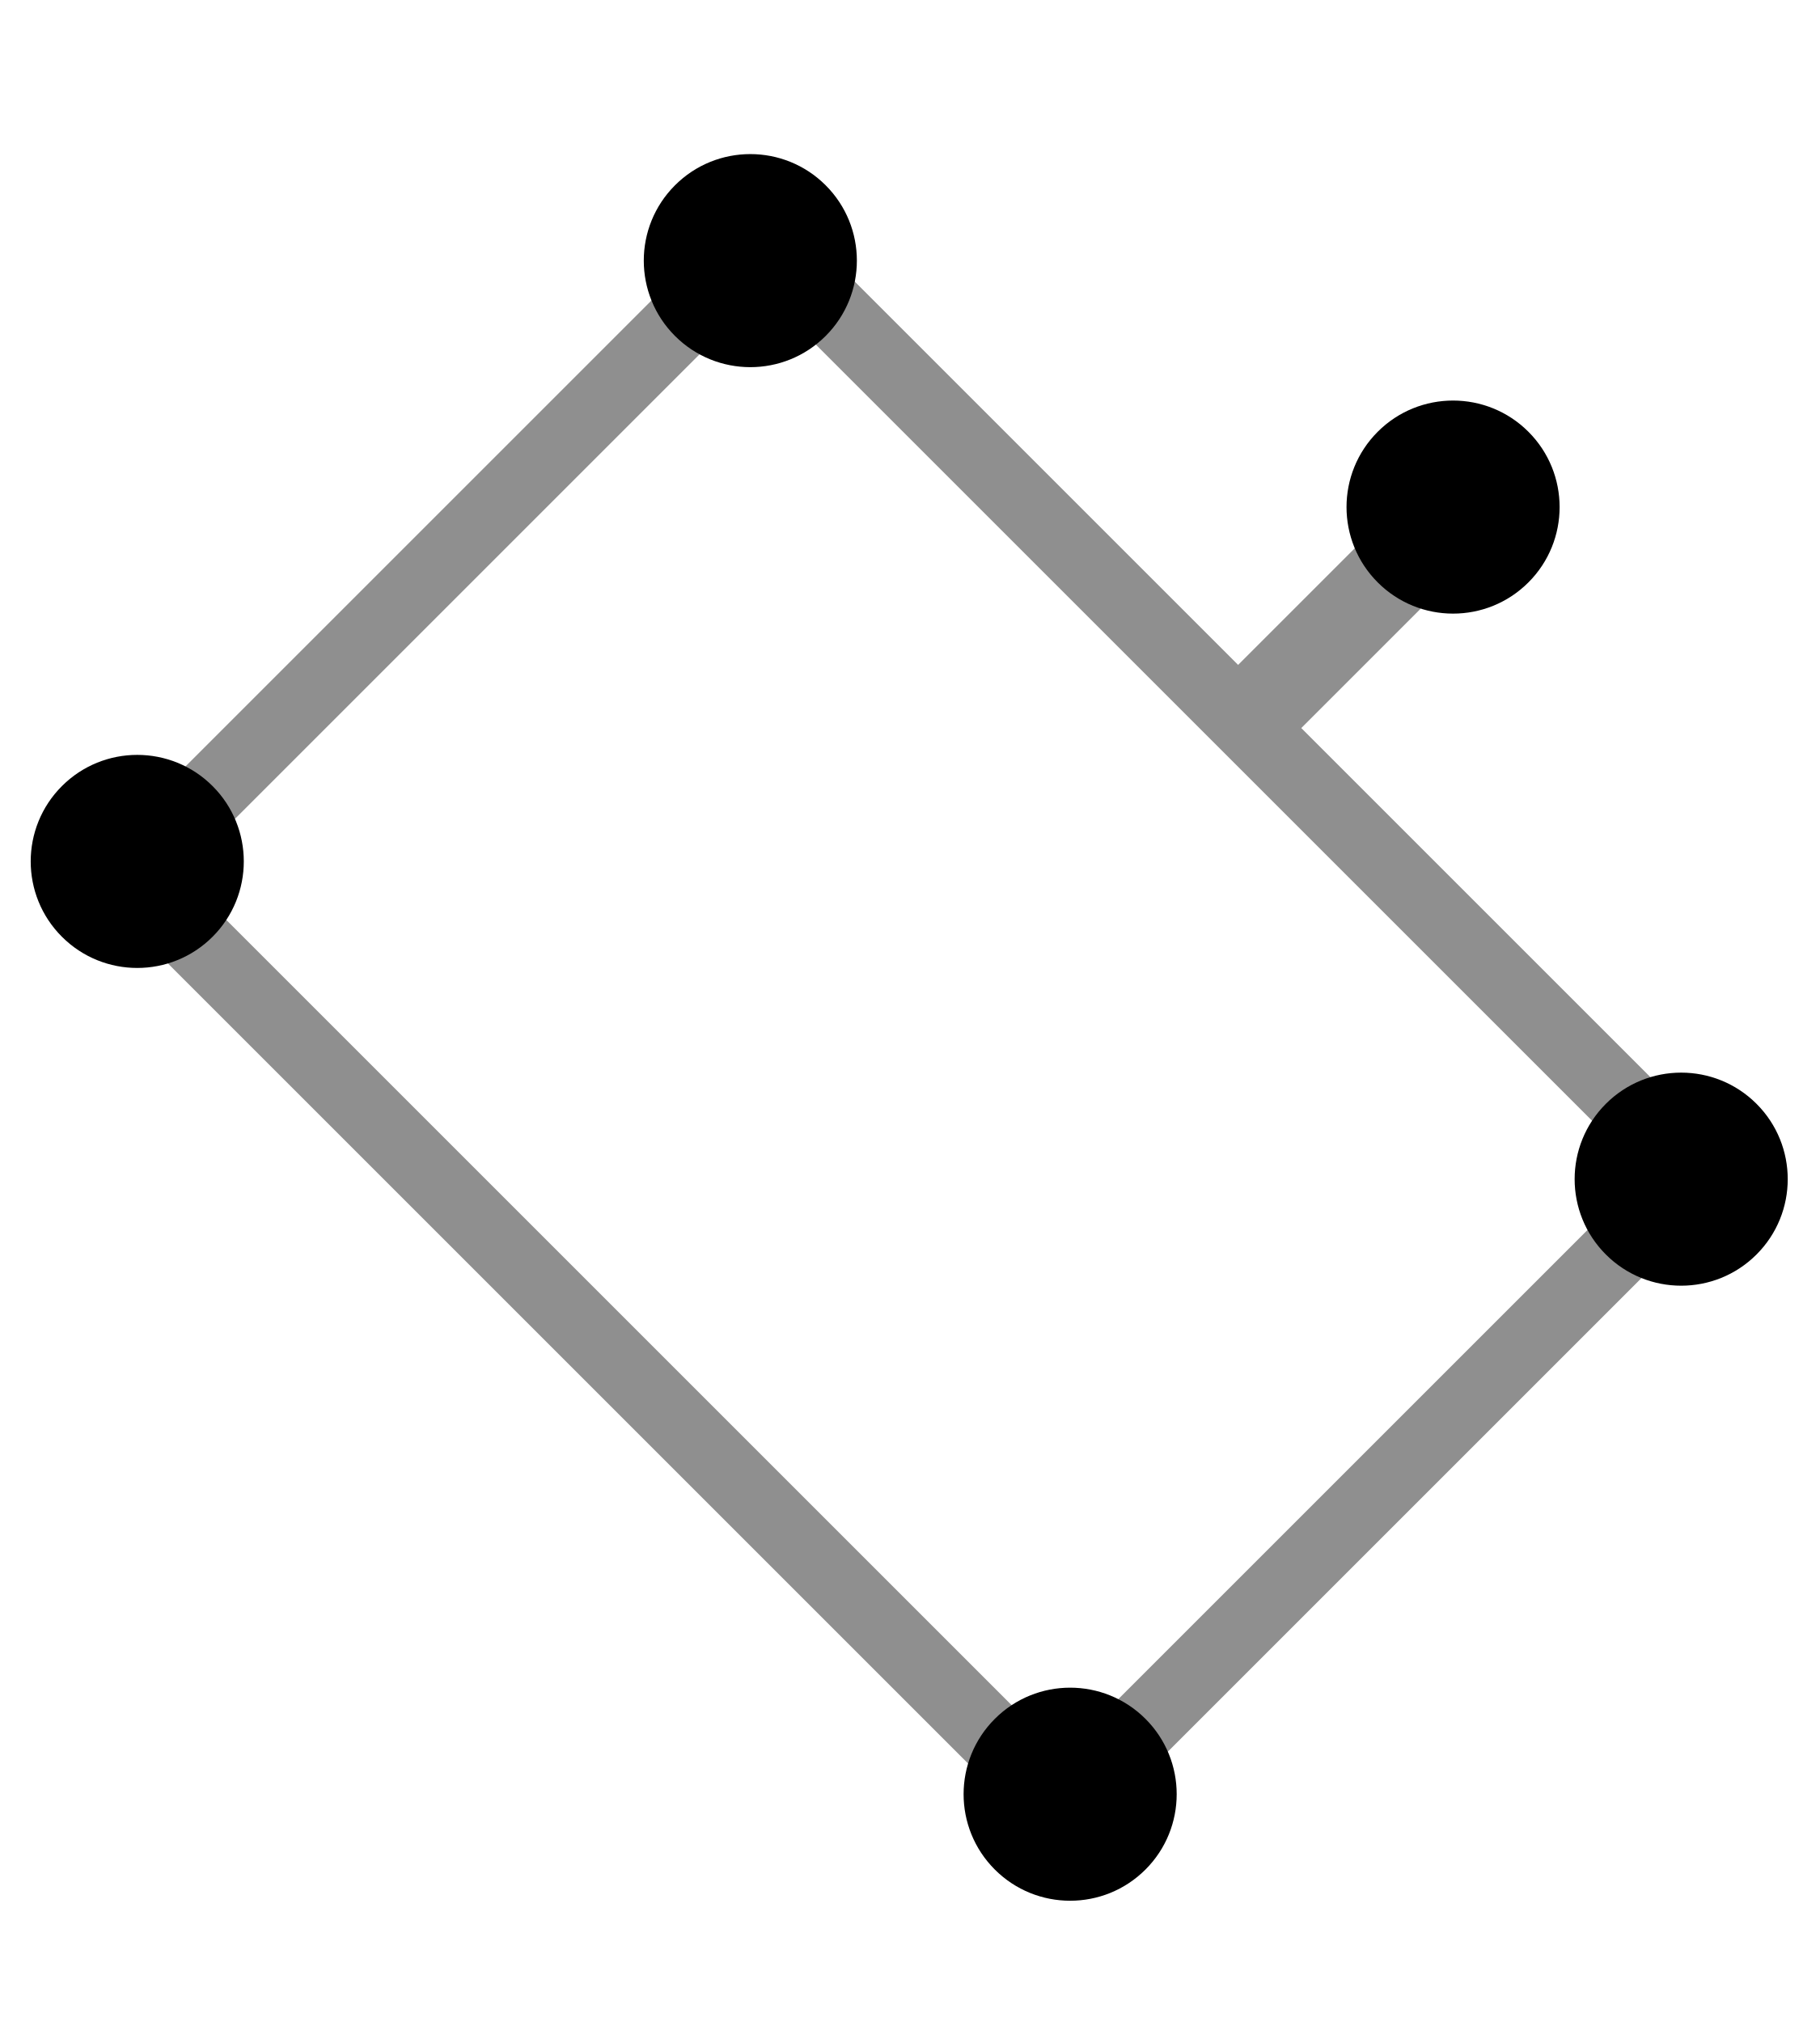
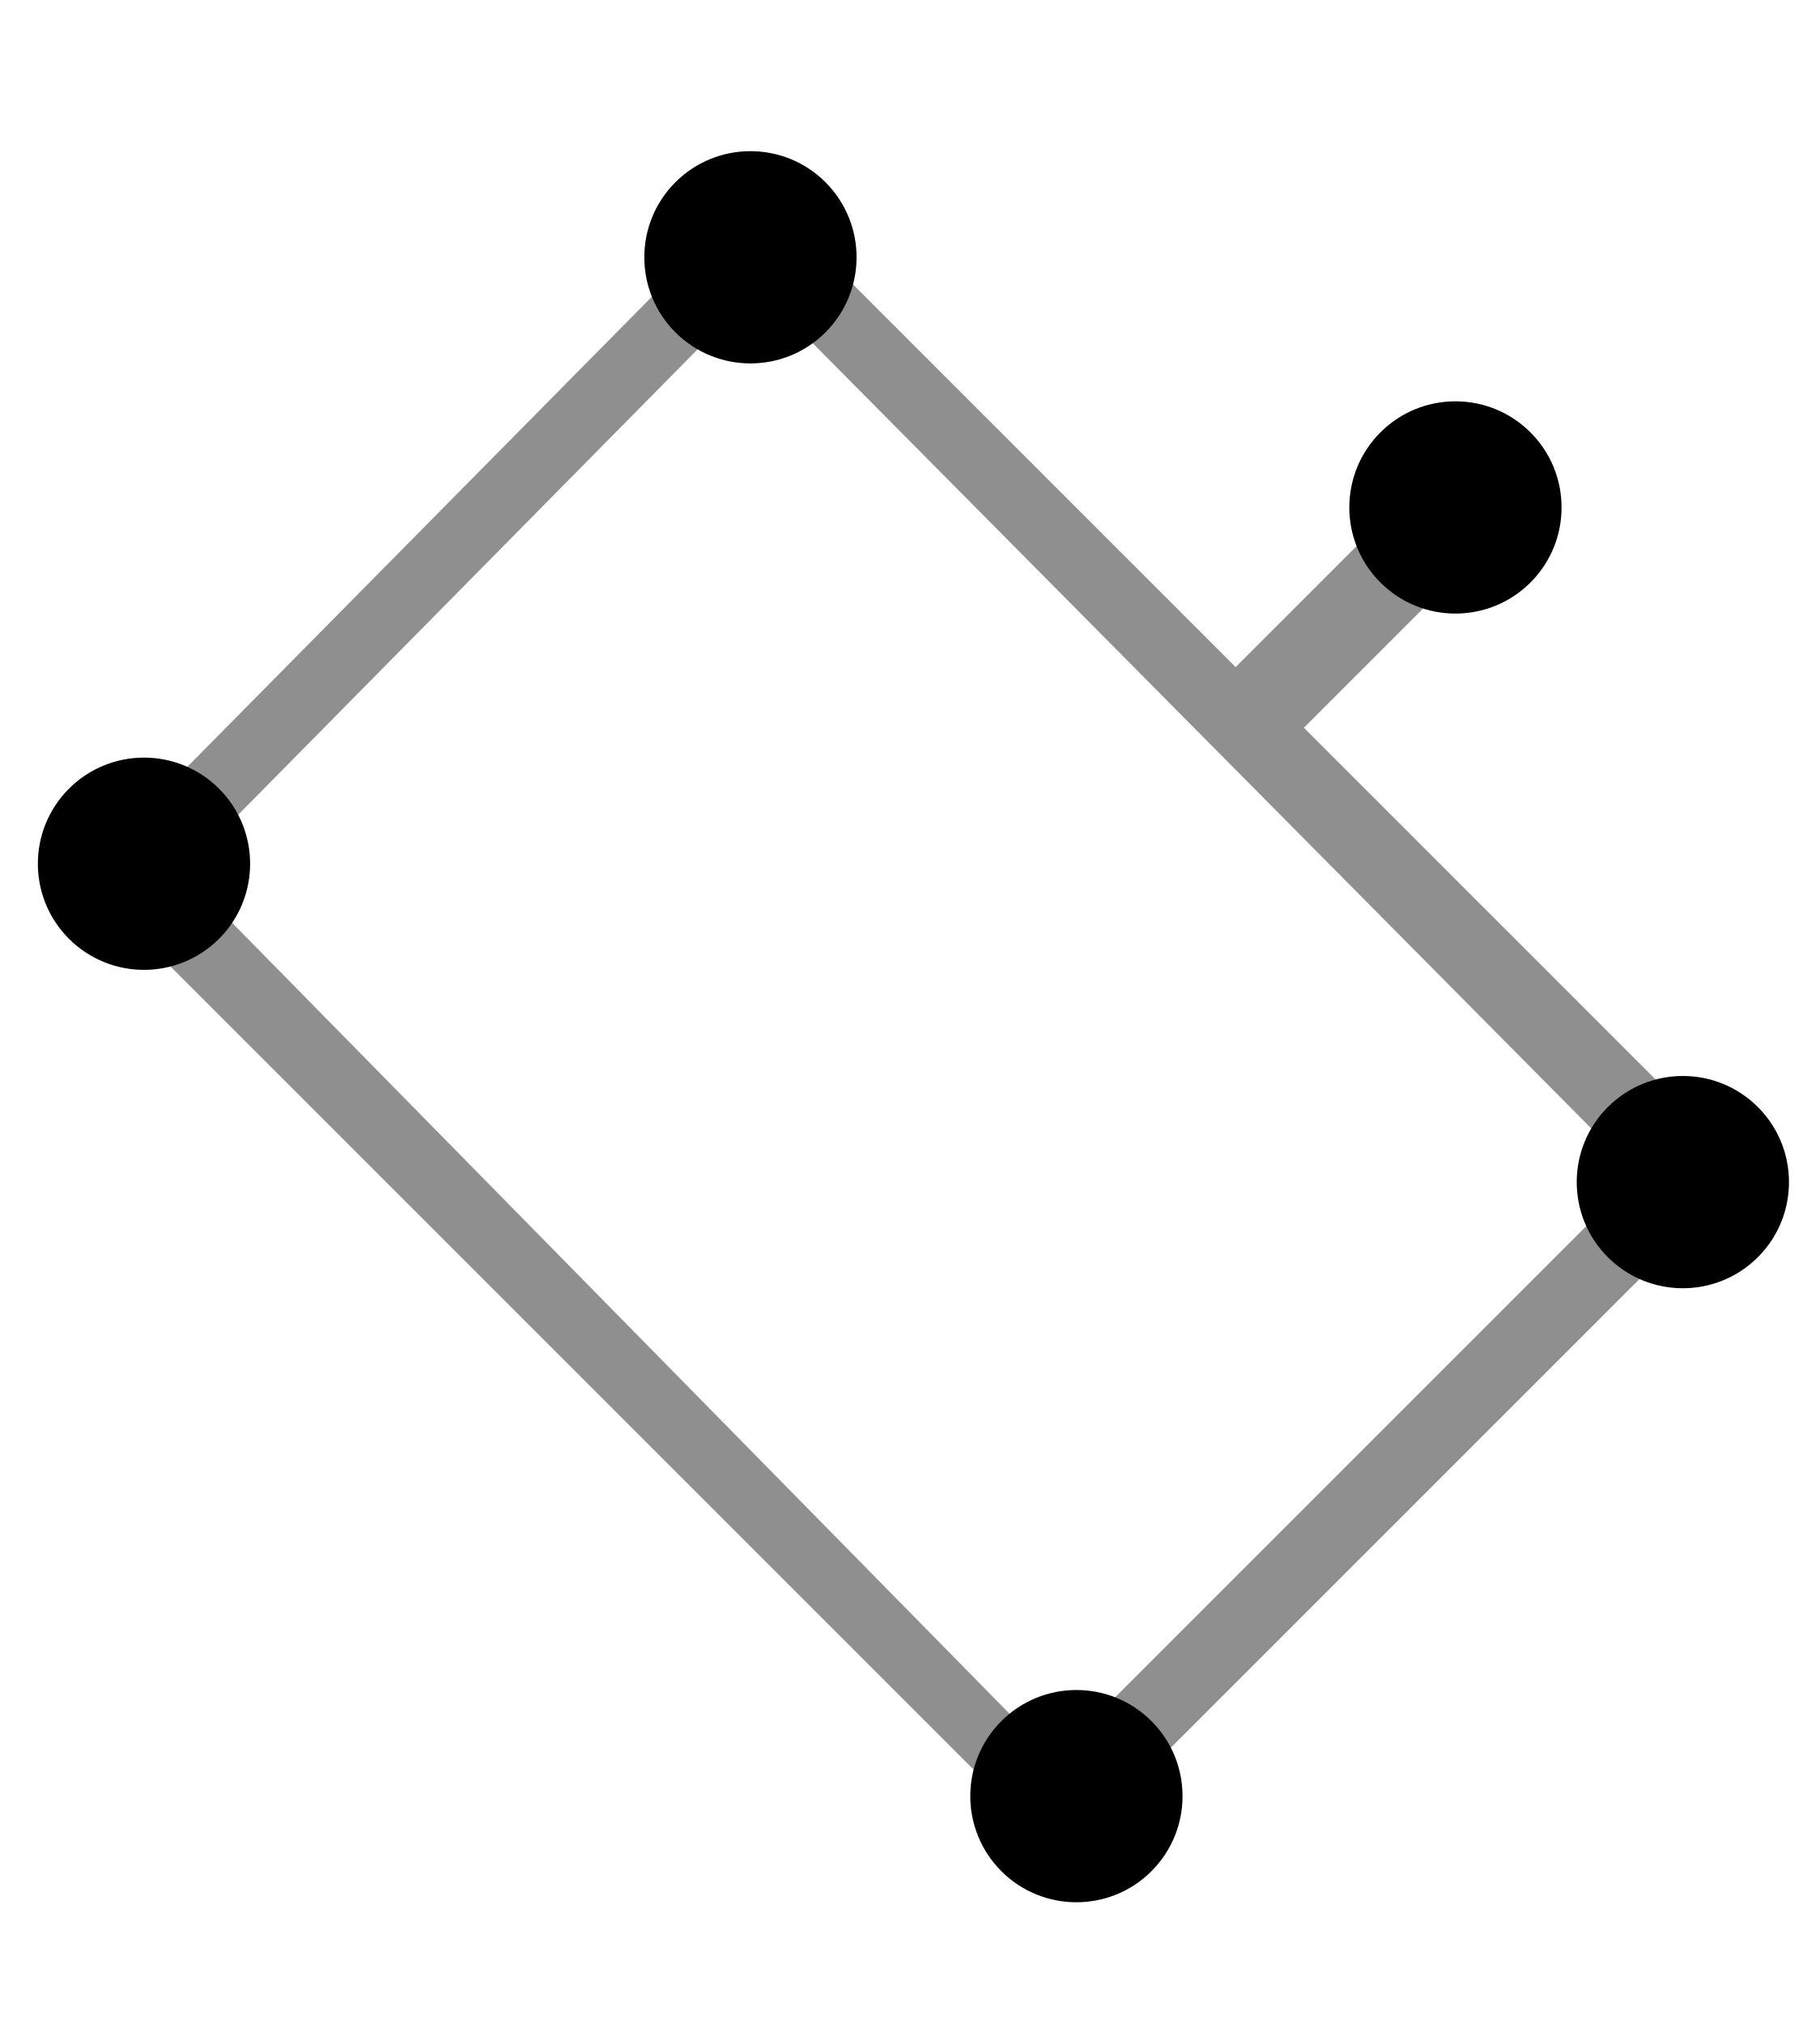
- <svg xmlns="http://www.w3.org/2000/svg" xmlns:xlink="http://www.w3.org/1999/xlink" version="1.1" viewBox="0 0 24 26.667">
-   <path d="m18.758 6.338-2.431 2.431-5.935-5.935a0.475 0.475 0 0 0-0.672 0l-8.353 8.353a0.475 0.475 0 0 0 0 0.672l12.302 12.302a0.475 0.475 0 0 0 0.672 0l8.353-8.353a0.475 0.475 0 0 0 0-0.672l-5.534-5.534 2.431-2.431zm-8.702-2.496 11.629 11.629-7.681 7.681-11.629-11.629z" fill="#8f8f8f" />
-   <circle id="d" transform="rotate(45)" cx="9.427" cy="-4.566" r="1.405" />
-   <use id="c" transform="translate(-8.0846 7.9235)" width="100%" height="100%" xlink:href="#d" />
-   <use id="b" transform="translate(12.302 12.302)" width="100%" height="100%" xlink:href="#c" />
-   <use id="a" transform="translate(8.0578 -8.1115)" width="100%" height="100%" xlink:href="#b" />
-   <use transform="translate(-3.0082 -8.8636)" width="100%" height="100%" xlink:href="#a" />
+ <svg xmlns="http://www.w3.org/2000/svg" xmlns:xlink="http://www.w3.org/1999/xlink" viewBox="0 0 24 26.7">
+   <path d="m18.8 6.3-2.5 2.5-6-6a.5.5 0 0 0-.6 0l-8.3 8.4a.5.5 0 0 0 0 .7l12.3 12.3a.5.5 0 0 0 .6 0l8.4-8.4a.5.5 0 0 0 0-.7l-5.5-5.5 2.4-2.4zM10 3.8l11.6 11.7-7.7 7.7L2.4 11.5z" fill="#8f8f8f" />
+   <circle id="a" transform="rotate(45)" cx="9.4" cy="-4.6" r="1.4" />
+   <use id="b" transform="translate(-8 8)" width="100%" height="100%" xlink:href="#a" />
+   <use id="c" transform="translate(12.3 12.3)" width="100%" height="100%" xlink:href="#b" />
+   <use id="d" transform="translate(8 -8.1)" width="100%" height="100%" xlink:href="#c" />
+   <use transform="translate(-3 -8.9)" width="100%" height="100%" xlink:href="#d" />
</svg>
